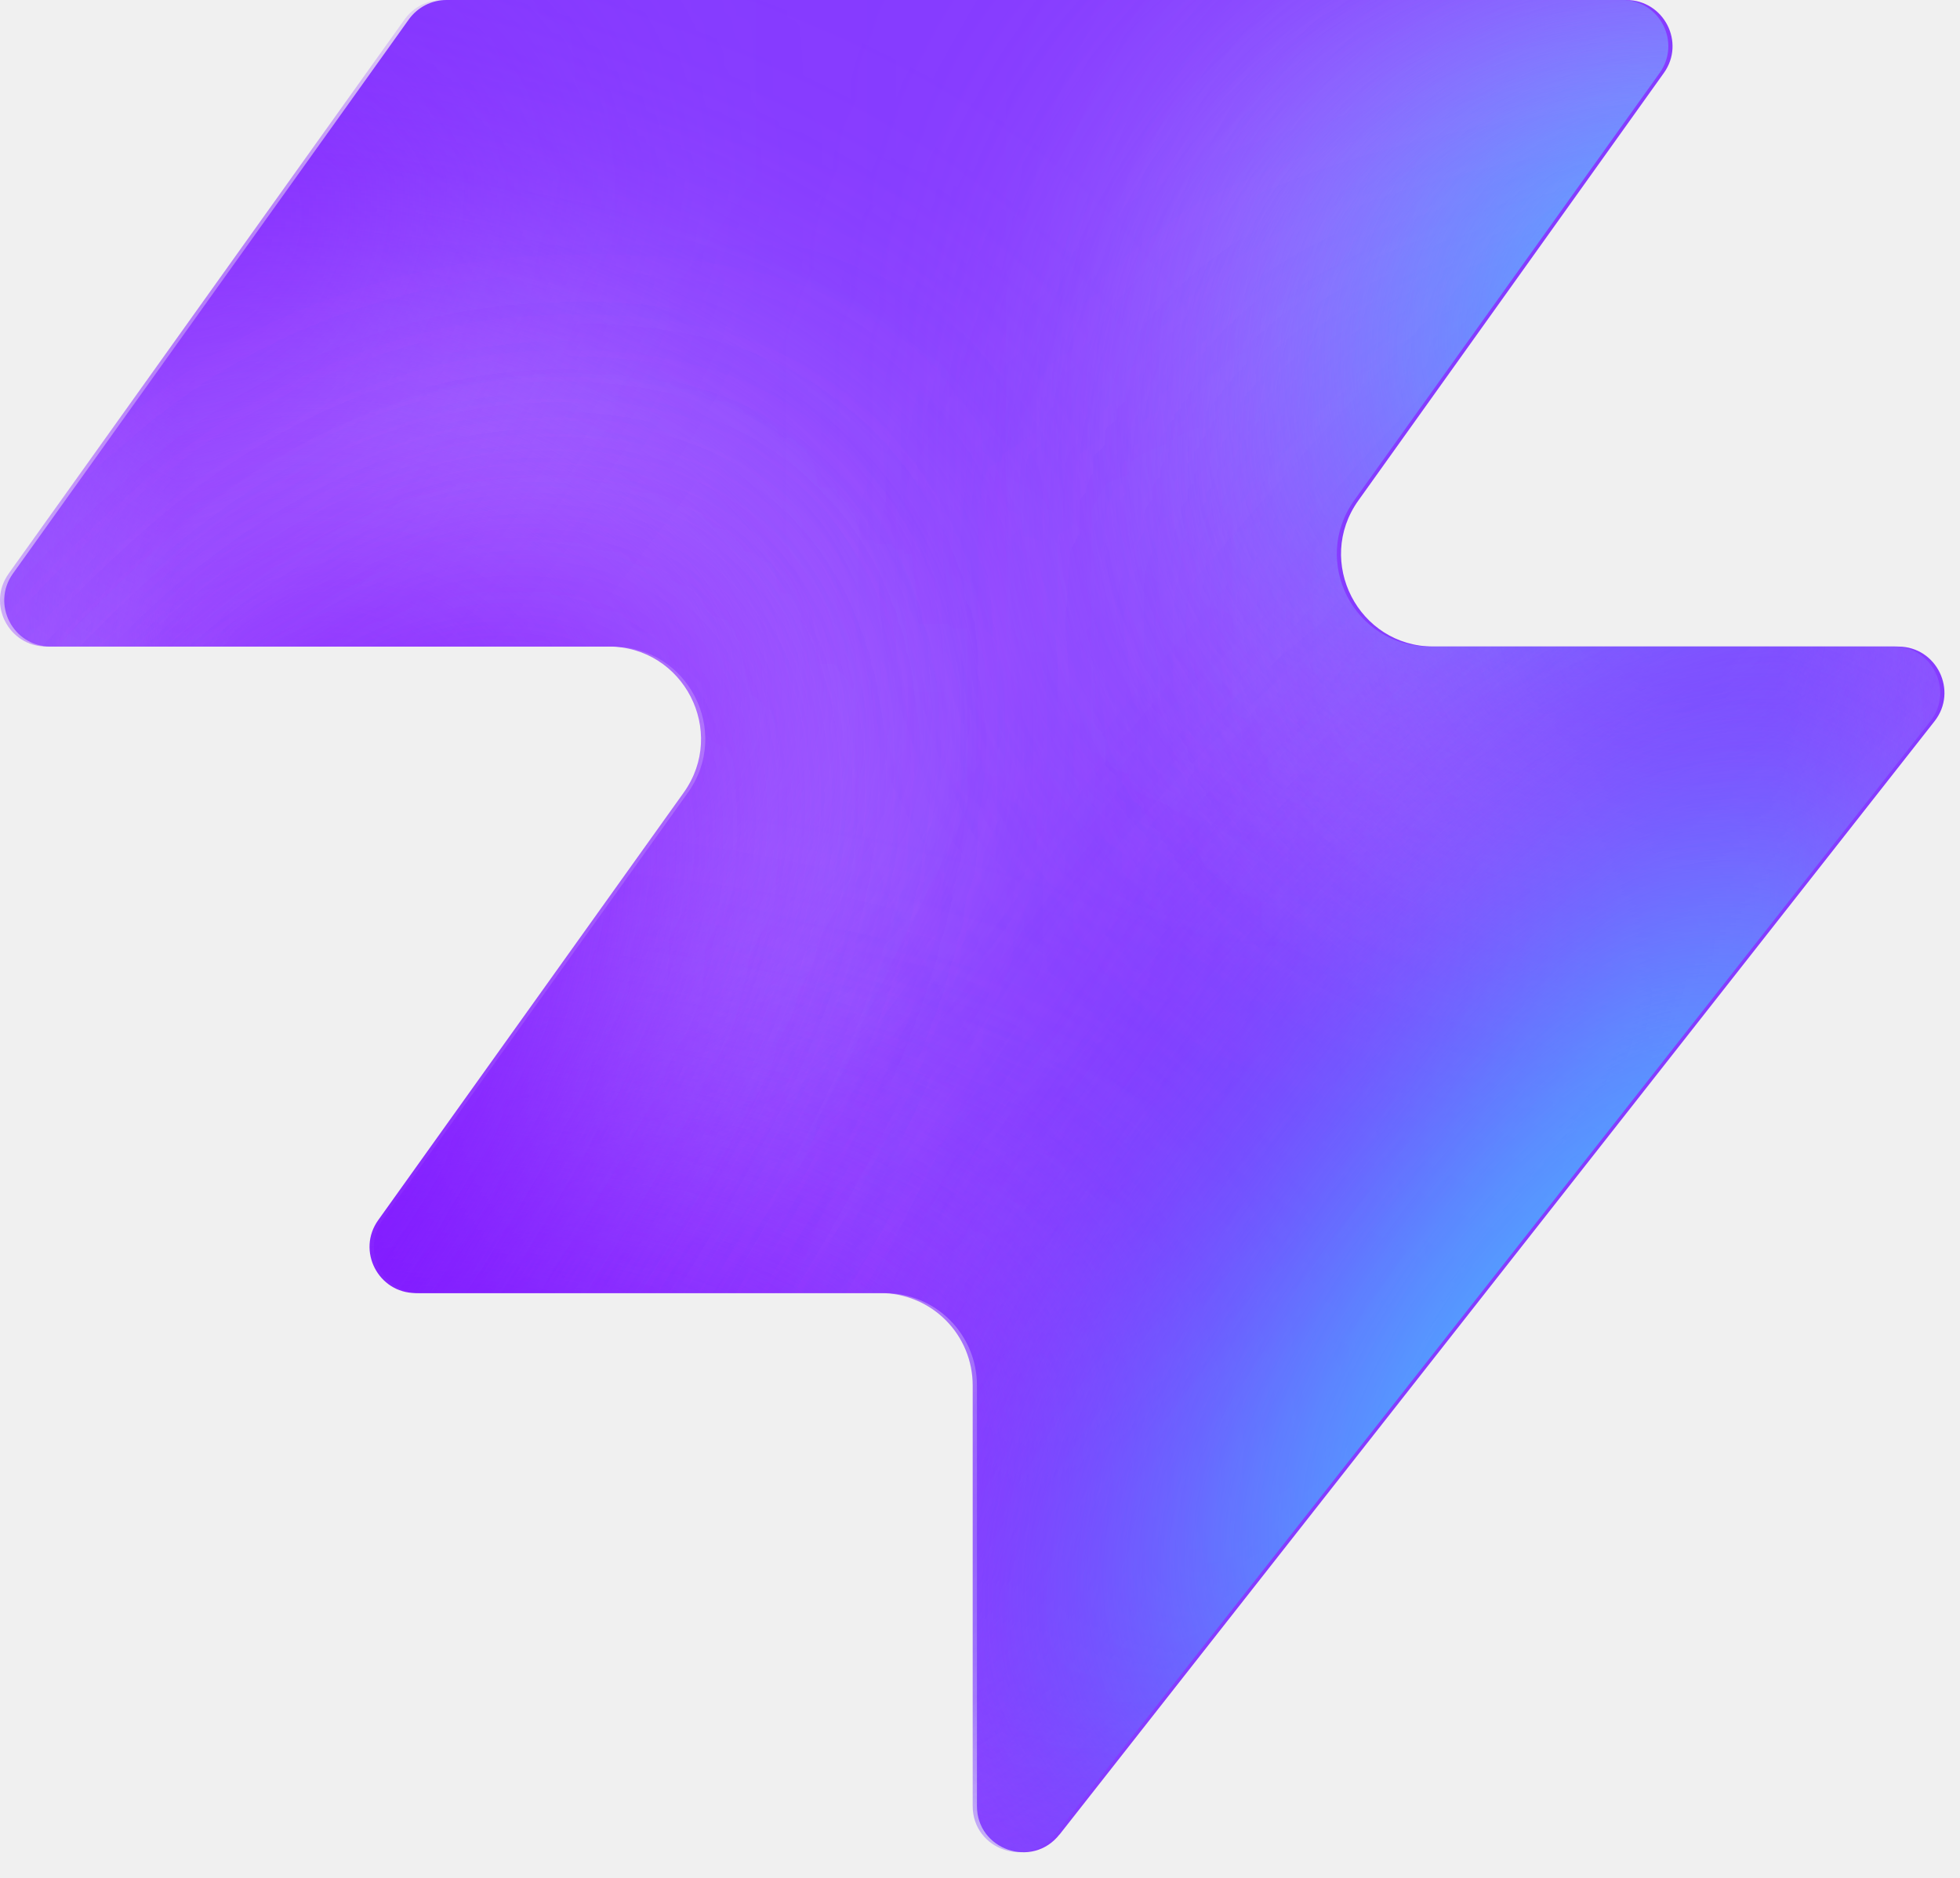
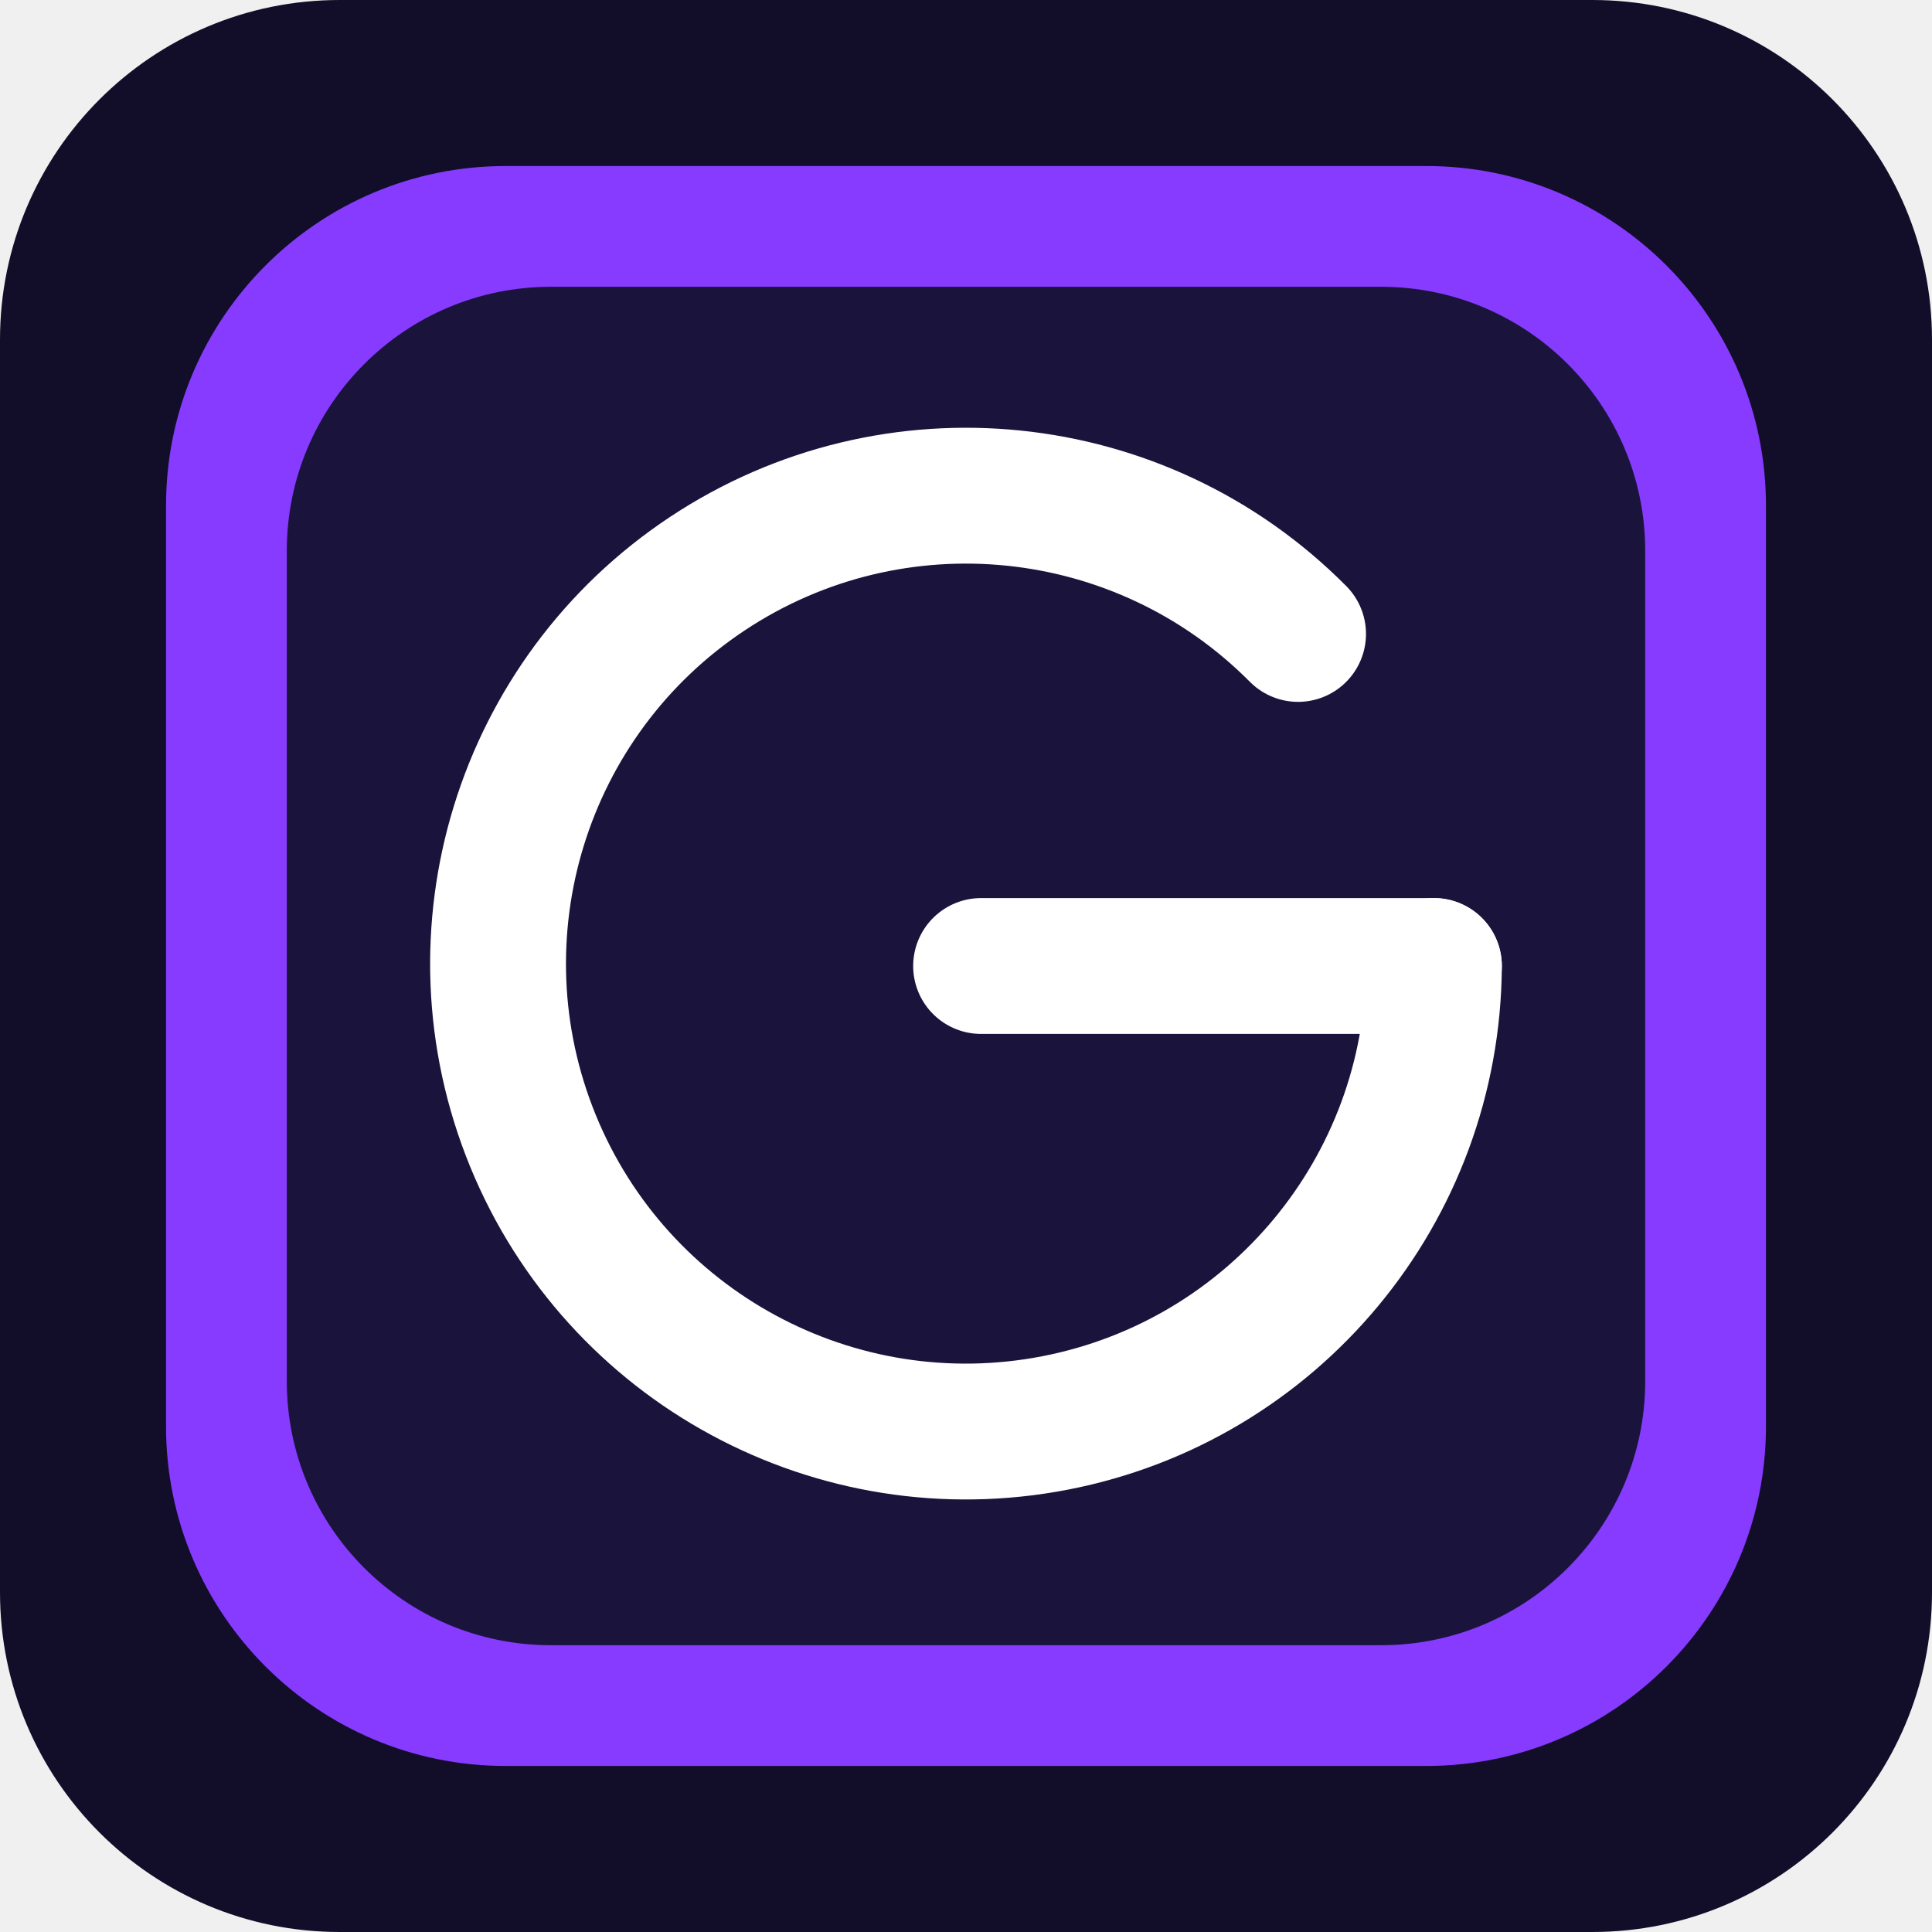
- <svg xmlns="http://www.w3.org/2000/svg" width="48" height="46" fill="none" viewBox="0 0 48 46">
-   <path fill="#863bff" d="M25.946 44.938c-.664.845-2.021.375-2.021-.698V33.937a2.26 2.26 0 0 0-2.262-2.262H10.287c-.92 0-1.456-1.04-.92-1.788l7.48-10.471c1.07-1.497 0-3.578-1.842-3.578H1.237c-.92 0-1.456-1.04-.92-1.788L10.013.474c.214-.297.556-.474.92-.474h28.894c.92 0 1.456 1.04.92 1.788l-7.48 10.471c-1.07 1.498 0 3.579 1.842 3.579h11.377c.943 0 1.473 1.088.89 1.83L25.947 44.94z" style="fill:#863bff;fill:color(display-p3 .525 .23 1);fill-opacity:1" />
-   <mask id="a" width="48" height="46" x="0" y="0" maskUnits="userSpaceOnUse" style="mask-type:alpha">
-     <path fill="#000" d="M25.842 44.938c-.664.844-2.021.375-2.021-.698V33.937a2.26 2.26 0 0 0-2.262-2.262H10.183c-.92 0-1.456-1.04-.92-1.788l7.48-10.471c1.07-1.498 0-3.579-1.842-3.579H1.133c-.92 0-1.456-1.04-.92-1.787L9.91.473c.214-.297.556-.474.92-.474h28.894c.92 0 1.456 1.04.92 1.788l-7.48 10.471c-1.07 1.498 0 3.578 1.842 3.578h11.377c.943 0 1.473 1.088.89 1.832L25.843 44.94z" style="fill:#000;fill-opacity:1" />
-   </mask>
-   <g mask="url(#a)">
-     <g filter="url(#b)">
-       <ellipse cx="5.508" cy="14.704" fill="#ede6ff" rx="5.508" ry="14.704" style="fill:#ede6ff;fill:color(display-p3 .927 .903 1);fill-opacity:1" transform="matrix(.00324 1 1 -.00324 -4.47 31.516)" />
-     </g>
-     <g filter="url(#c)">
-       <ellipse cx="10.399" cy="29.851" fill="#ede6ff" rx="10.399" ry="29.851" style="fill:#ede6ff;fill:color(display-p3 .927 .903 1);fill-opacity:1" transform="matrix(.00324 1 1 -.00324 -39.328 7.883)" />
-     </g>
-     <g filter="url(#d)">
-       <ellipse cx="5.508" cy="30.487" fill="#7e14ff" rx="5.508" ry="30.487" style="fill:#7e14ff;fill:color(display-p3 .492 .077 1);fill-opacity:1" transform="rotate(89.814 -25.913 -14.639)scale(1 -1)" />
-     </g>
-     <g filter="url(#e)">
-       <ellipse cx="5.508" cy="30.599" fill="#7e14ff" rx="5.508" ry="30.599" style="fill:#7e14ff;fill:color(display-p3 .492 .077 1);fill-opacity:1" transform="rotate(89.814 -32.644 -3.334)scale(1 -1)" />
-     </g>
-     <g filter="url(#f)">
-       <ellipse cx="5.508" cy="30.599" fill="#7e14ff" rx="5.508" ry="30.599" style="fill:#7e14ff;fill:color(display-p3 .492 .077 1);fill-opacity:1" transform="matrix(.00324 1 1 -.00324 -34.34 30.47)" />
-     </g>
-     <g filter="url(#g)">
-       <ellipse cx="14.072" cy="22.078" fill="#ede6ff" rx="14.072" ry="22.078" style="fill:#ede6ff;fill:color(display-p3 .927 .903 1);fill-opacity:1" transform="rotate(93.35 24.506 48.493)scale(-1 1)" />
-     </g>
-     <g filter="url(#h)">
-       <ellipse cx="3.47" cy="21.501" fill="#7e14ff" rx="3.47" ry="21.501" style="fill:#7e14ff;fill:color(display-p3 .492 .077 1);fill-opacity:1" transform="rotate(89.009 28.708 47.59)scale(-1 1)" />
-     </g>
-     <g filter="url(#i)">
-       <ellipse cx="3.47" cy="21.501" fill="#7e14ff" rx="3.47" ry="21.501" style="fill:#7e14ff;fill:color(display-p3 .492 .077 1);fill-opacity:1" transform="rotate(89.009 28.708 47.59)scale(-1 1)" />
-     </g>
-     <g filter="url(#j)">
-       <ellipse cx=".387" cy="8.972" fill="#7e14ff" rx="4.407" ry="29.108" style="fill:#7e14ff;fill:color(display-p3 .492 .077 1);fill-opacity:1" transform="rotate(39.51 .387 8.972)" />
-     </g>
-     <g filter="url(#k)">
-       <ellipse cx="47.523" cy="-6.092" fill="#7e14ff" rx="4.407" ry="29.108" style="fill:#7e14ff;fill:color(display-p3 .492 .077 1);fill-opacity:1" transform="rotate(37.892 47.523 -6.092)" />
-     </g>
-     <g filter="url(#l)">
-       <ellipse cx="41.412" cy="6.333" fill="#47bfff" rx="5.971" ry="9.665" style="fill:#47bfff;fill:color(display-p3 .28 .748 1);fill-opacity:1" transform="rotate(37.892 41.412 6.333)" />
-     </g>
-     <g filter="url(#m)">
-       <ellipse cx="-1.879" cy="38.332" fill="#7e14ff" rx="4.407" ry="29.108" style="fill:#7e14ff;fill:color(display-p3 .492 .077 1);fill-opacity:1" transform="rotate(37.892 -1.88 38.332)" />
-     </g>
-     <g filter="url(#n)">
-       <ellipse cx="-1.879" cy="38.332" fill="#7e14ff" rx="4.407" ry="29.108" style="fill:#7e14ff;fill:color(display-p3 .492 .077 1);fill-opacity:1" transform="rotate(37.892 -1.88 38.332)" />
-     </g>
-     <g filter="url(#o)">
-       <ellipse cx="35.651" cy="29.907" fill="#7e14ff" rx="4.407" ry="29.108" style="fill:#7e14ff;fill:color(display-p3 .492 .077 1);fill-opacity:1" transform="rotate(37.892 35.651 29.907)" />
-     </g>
-     <g filter="url(#p)">
-       <ellipse cx="38.418" cy="32.4" fill="#47bfff" rx="5.971" ry="15.297" style="fill:#47bfff;fill:color(display-p3 .28 .748 1);fill-opacity:1" transform="rotate(37.892 38.418 32.4)" />
-     </g>
-   </g>
-   <defs>
-     <filter id="b" width="60.045" height="41.654" x="-19.77" y="16.149" color-interpolation-filters="sRGB" filterUnits="userSpaceOnUse">
-       <feFlood flood-opacity="0" result="BackgroundImageFix" />
-       <feBlend in="SourceGraphic" in2="BackgroundImageFix" result="shape" />
-       <feGaussianBlur result="effect1_foregroundBlur_2002_17158" stdDeviation="7.659" />
-     </filter>
-     <filter id="c" width="90.34" height="51.437" x="-54.613" y="-7.533" color-interpolation-filters="sRGB" filterUnits="userSpaceOnUse">
-       <feFlood flood-opacity="0" result="BackgroundImageFix" />
-       <feBlend in="SourceGraphic" in2="BackgroundImageFix" result="shape" />
-       <feGaussianBlur result="effect1_foregroundBlur_2002_17158" stdDeviation="7.659" />
-     </filter>
-     <filter id="d" width="79.355" height="29.4" x="-49.64" y="2.03" color-interpolation-filters="sRGB" filterUnits="userSpaceOnUse">
-       <feFlood flood-opacity="0" result="BackgroundImageFix" />
-       <feBlend in="SourceGraphic" in2="BackgroundImageFix" result="shape" />
-       <feGaussianBlur result="effect1_foregroundBlur_2002_17158" stdDeviation="4.596" />
-     </filter>
-     <filter id="e" width="79.579" height="29.4" x="-45.045" y="20.029" color-interpolation-filters="sRGB" filterUnits="userSpaceOnUse">
-       <feFlood flood-opacity="0" result="BackgroundImageFix" />
-       <feBlend in="SourceGraphic" in2="BackgroundImageFix" result="shape" />
-       <feGaussianBlur result="effect1_foregroundBlur_2002_17158" stdDeviation="4.596" />
-     </filter>
-     <filter id="f" width="79.579" height="29.4" x="-43.513" y="21.178" color-interpolation-filters="sRGB" filterUnits="userSpaceOnUse">
-       <feFlood flood-opacity="0" result="BackgroundImageFix" />
-       <feBlend in="SourceGraphic" in2="BackgroundImageFix" result="shape" />
-       <feGaussianBlur result="effect1_foregroundBlur_2002_17158" stdDeviation="4.596" />
-     </filter>
-     <filter id="g" width="74.749" height="58.852" x="15.756" y="-17.901" color-interpolation-filters="sRGB" filterUnits="userSpaceOnUse">
-       <feFlood flood-opacity="0" result="BackgroundImageFix" />
-       <feBlend in="SourceGraphic" in2="BackgroundImageFix" result="shape" />
-       <feGaussianBlur result="effect1_foregroundBlur_2002_17158" stdDeviation="7.659" />
-     </filter>
-     <filter id="h" width="61.377" height="25.362" x="23.548" y="2.284" color-interpolation-filters="sRGB" filterUnits="userSpaceOnUse">
-       <feFlood flood-opacity="0" result="BackgroundImageFix" />
-       <feBlend in="SourceGraphic" in2="BackgroundImageFix" result="shape" />
-       <feGaussianBlur result="effect1_foregroundBlur_2002_17158" stdDeviation="4.596" />
-     </filter>
-     <filter id="i" width="61.377" height="25.362" x="23.548" y="2.284" color-interpolation-filters="sRGB" filterUnits="userSpaceOnUse">
-       <feFlood flood-opacity="0" result="BackgroundImageFix" />
-       <feBlend in="SourceGraphic" in2="BackgroundImageFix" result="shape" />
-       <feGaussianBlur result="effect1_foregroundBlur_2002_17158" stdDeviation="4.596" />
-     </filter>
-     <filter id="j" width="56.045" height="63.649" x="-27.636" y="-22.853" color-interpolation-filters="sRGB" filterUnits="userSpaceOnUse">
-       <feFlood flood-opacity="0" result="BackgroundImageFix" />
-       <feBlend in="SourceGraphic" in2="BackgroundImageFix" result="shape" />
-       <feGaussianBlur result="effect1_foregroundBlur_2002_17158" stdDeviation="4.596" />
-     </filter>
-     <filter id="k" width="54.814" height="64.646" x="20.116" y="-38.415" color-interpolation-filters="sRGB" filterUnits="userSpaceOnUse">
-       <feFlood flood-opacity="0" result="BackgroundImageFix" />
-       <feBlend in="SourceGraphic" in2="BackgroundImageFix" result="shape" />
-       <feGaussianBlur result="effect1_foregroundBlur_2002_17158" stdDeviation="4.596" />
-     </filter>
-     <filter id="l" width="33.541" height="35.313" x="24.641" y="-11.323" color-interpolation-filters="sRGB" filterUnits="userSpaceOnUse">
-       <feFlood flood-opacity="0" result="BackgroundImageFix" />
-       <feBlend in="SourceGraphic" in2="BackgroundImageFix" result="shape" />
-       <feGaussianBlur result="effect1_foregroundBlur_2002_17158" stdDeviation="4.596" />
-     </filter>
-     <filter id="m" width="54.814" height="64.646" x="-29.286" y="6.009" color-interpolation-filters="sRGB" filterUnits="userSpaceOnUse">
-       <feFlood flood-opacity="0" result="BackgroundImageFix" />
-       <feBlend in="SourceGraphic" in2="BackgroundImageFix" result="shape" />
-       <feGaussianBlur result="effect1_foregroundBlur_2002_17158" stdDeviation="4.596" />
-     </filter>
-     <filter id="n" width="54.814" height="64.646" x="-29.286" y="6.009" color-interpolation-filters="sRGB" filterUnits="userSpaceOnUse">
-       <feFlood flood-opacity="0" result="BackgroundImageFix" />
-       <feBlend in="SourceGraphic" in2="BackgroundImageFix" result="shape" />
-       <feGaussianBlur result="effect1_foregroundBlur_2002_17158" stdDeviation="4.596" />
-     </filter>
-     <filter id="o" width="54.814" height="64.646" x="8.244" y="-2.416" color-interpolation-filters="sRGB" filterUnits="userSpaceOnUse">
-       <feFlood flood-opacity="0" result="BackgroundImageFix" />
-       <feBlend in="SourceGraphic" in2="BackgroundImageFix" result="shape" />
-       <feGaussianBlur result="effect1_foregroundBlur_2002_17158" stdDeviation="4.596" />
-     </filter>
-     <filter id="p" width="39.409" height="43.623" x="18.713" y="10.588" color-interpolation-filters="sRGB" filterUnits="userSpaceOnUse">
-       <feFlood flood-opacity="0" result="BackgroundImageFix" />
-       <feBlend in="SourceGraphic" in2="BackgroundImageFix" result="shape" />
-       <feGaussianBlur result="effect1_foregroundBlur_2002_17158" stdDeviation="4.596" />
-     </filter>
-   </defs>
+ <svg xmlns="http://www.w3.org/2000/svg" width="1024" height="1024" viewBox="0 0 1024 1024">
+   <rect width="1024" height="1024" rx="180" fill="#120e2a" />
+   <rect x="88" y="88" width="848" height="848" rx="180" fill="#863bff" />
+   <rect x="152" y="152" width="720" height="720" rx="140" fill="#1a143c" />
+   <path d="M760 512a248 248 0 1 1-72-176" fill="none" stroke="#fff" stroke-width="72" stroke-linecap="round" />
+   <path d="M520 512h240" stroke="#fff" stroke-width="72" stroke-linecap="round" />
</svg>
